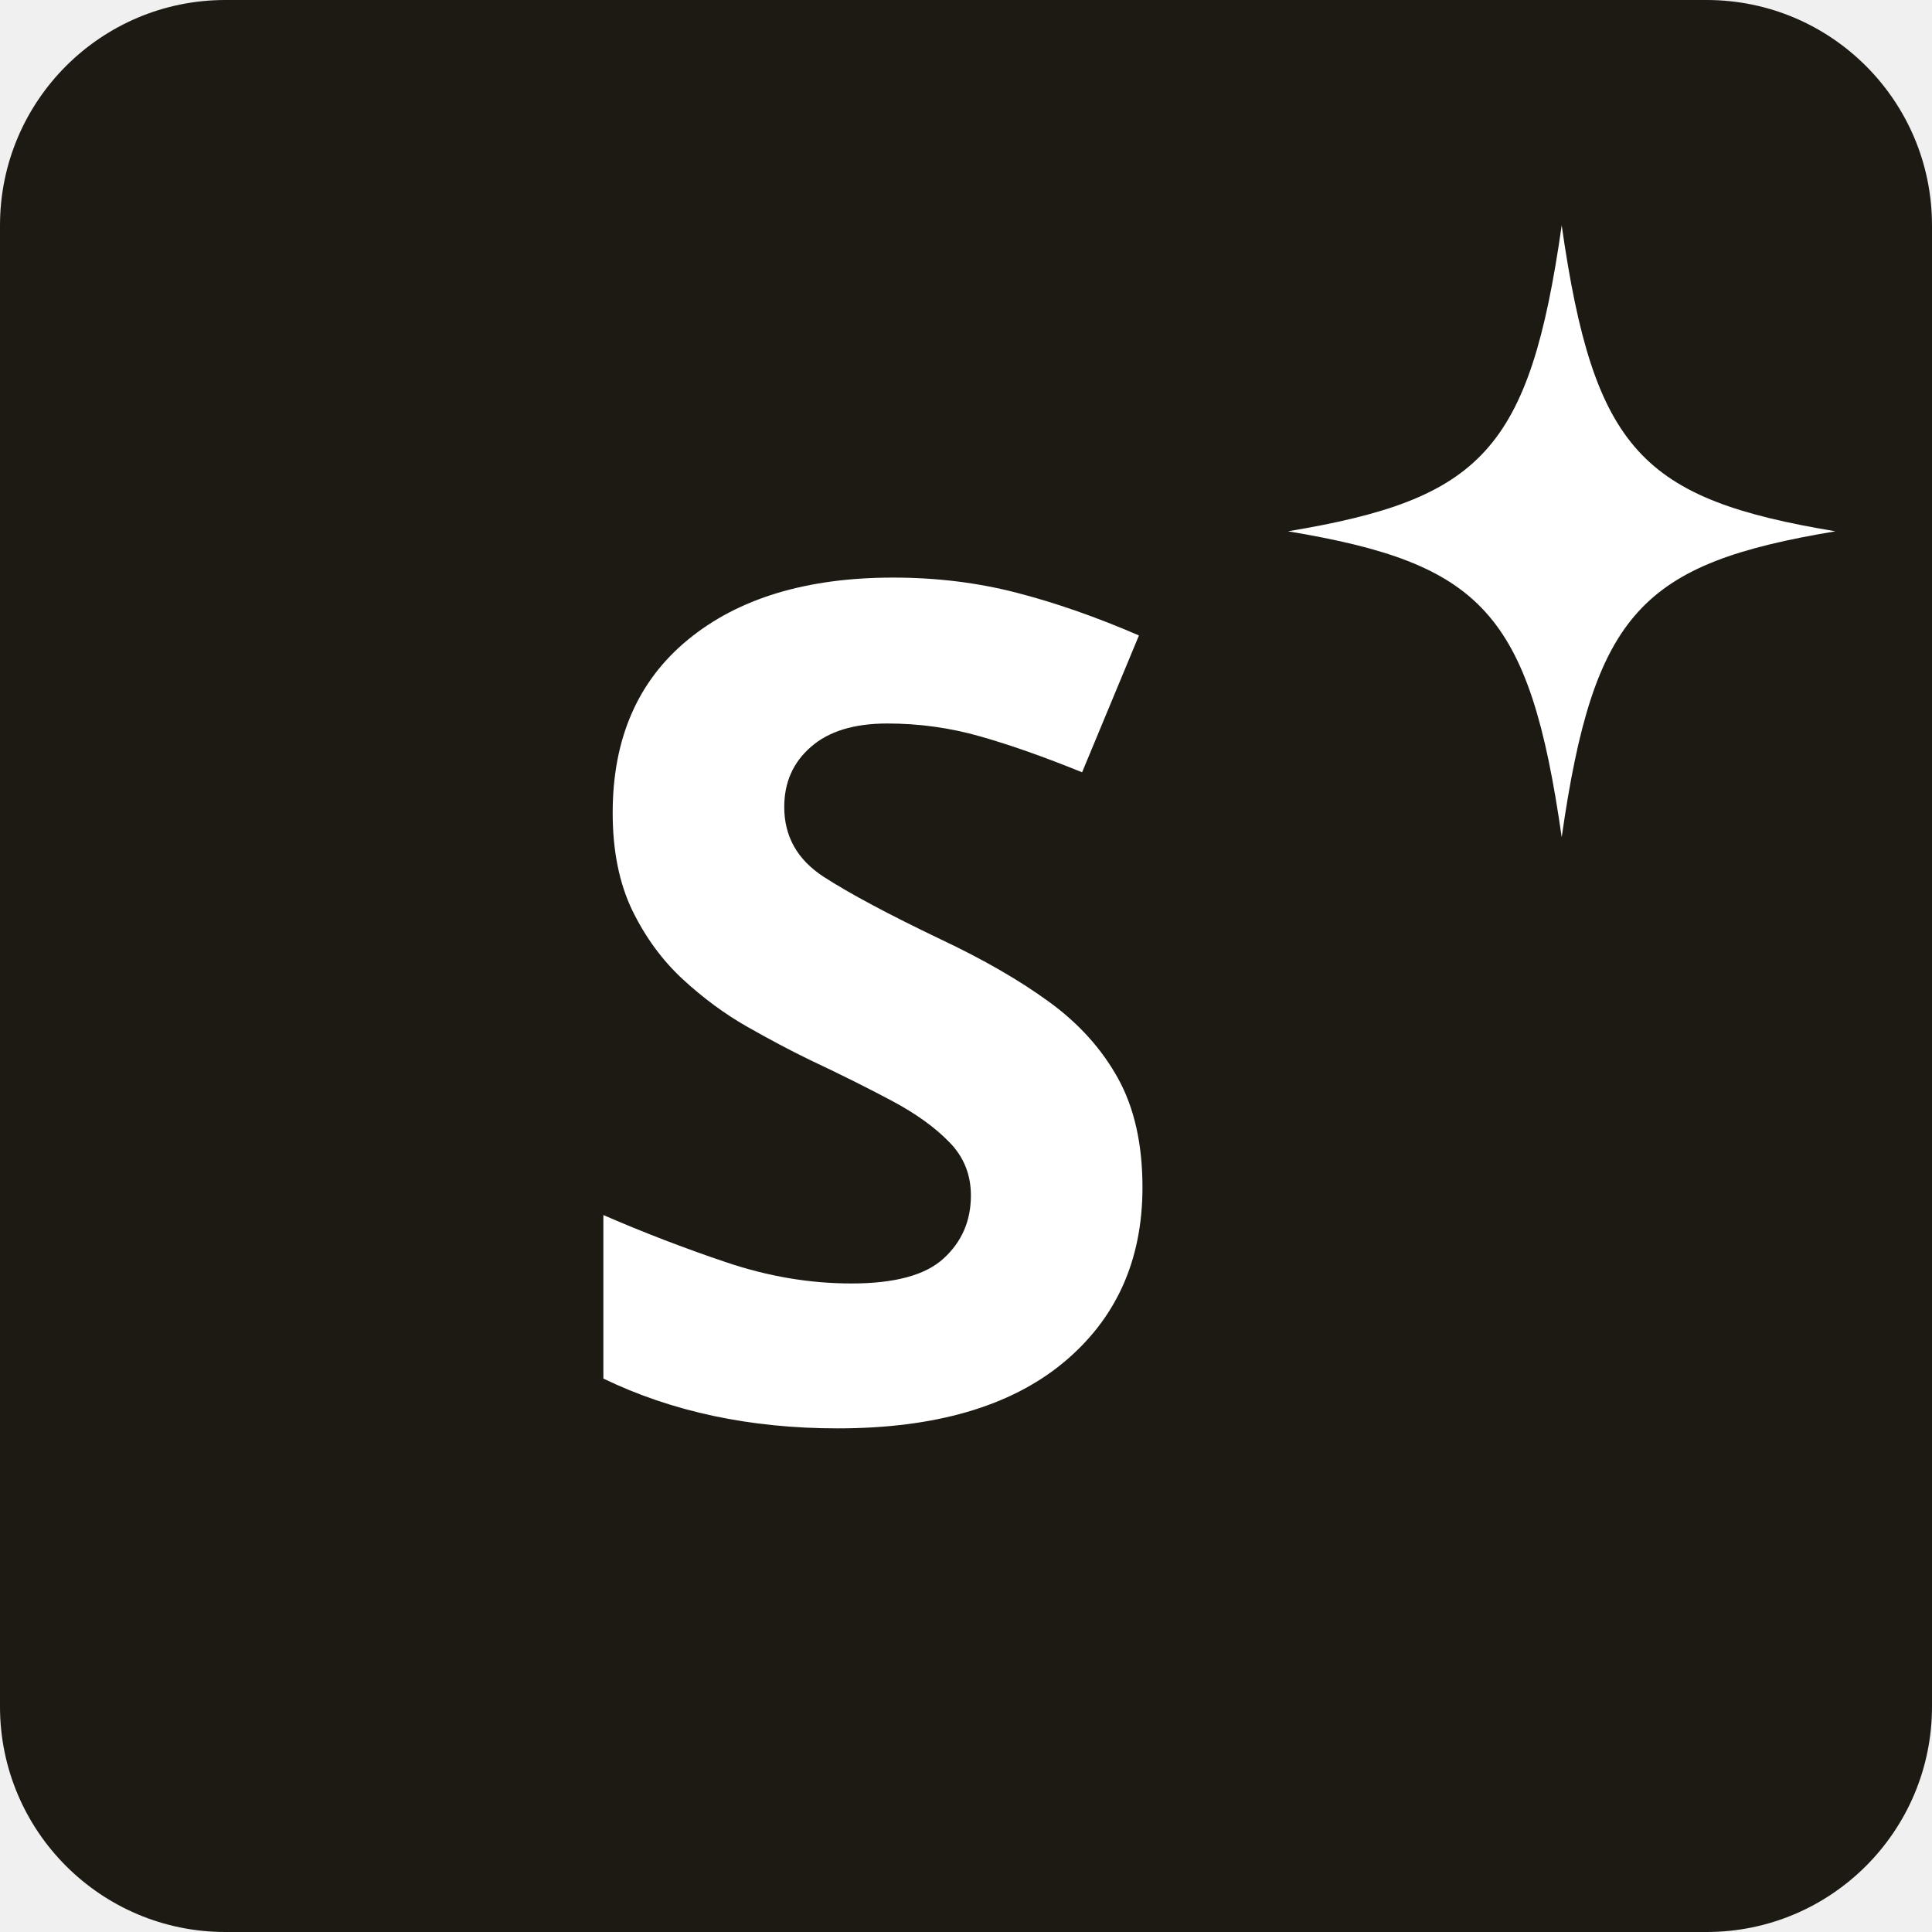
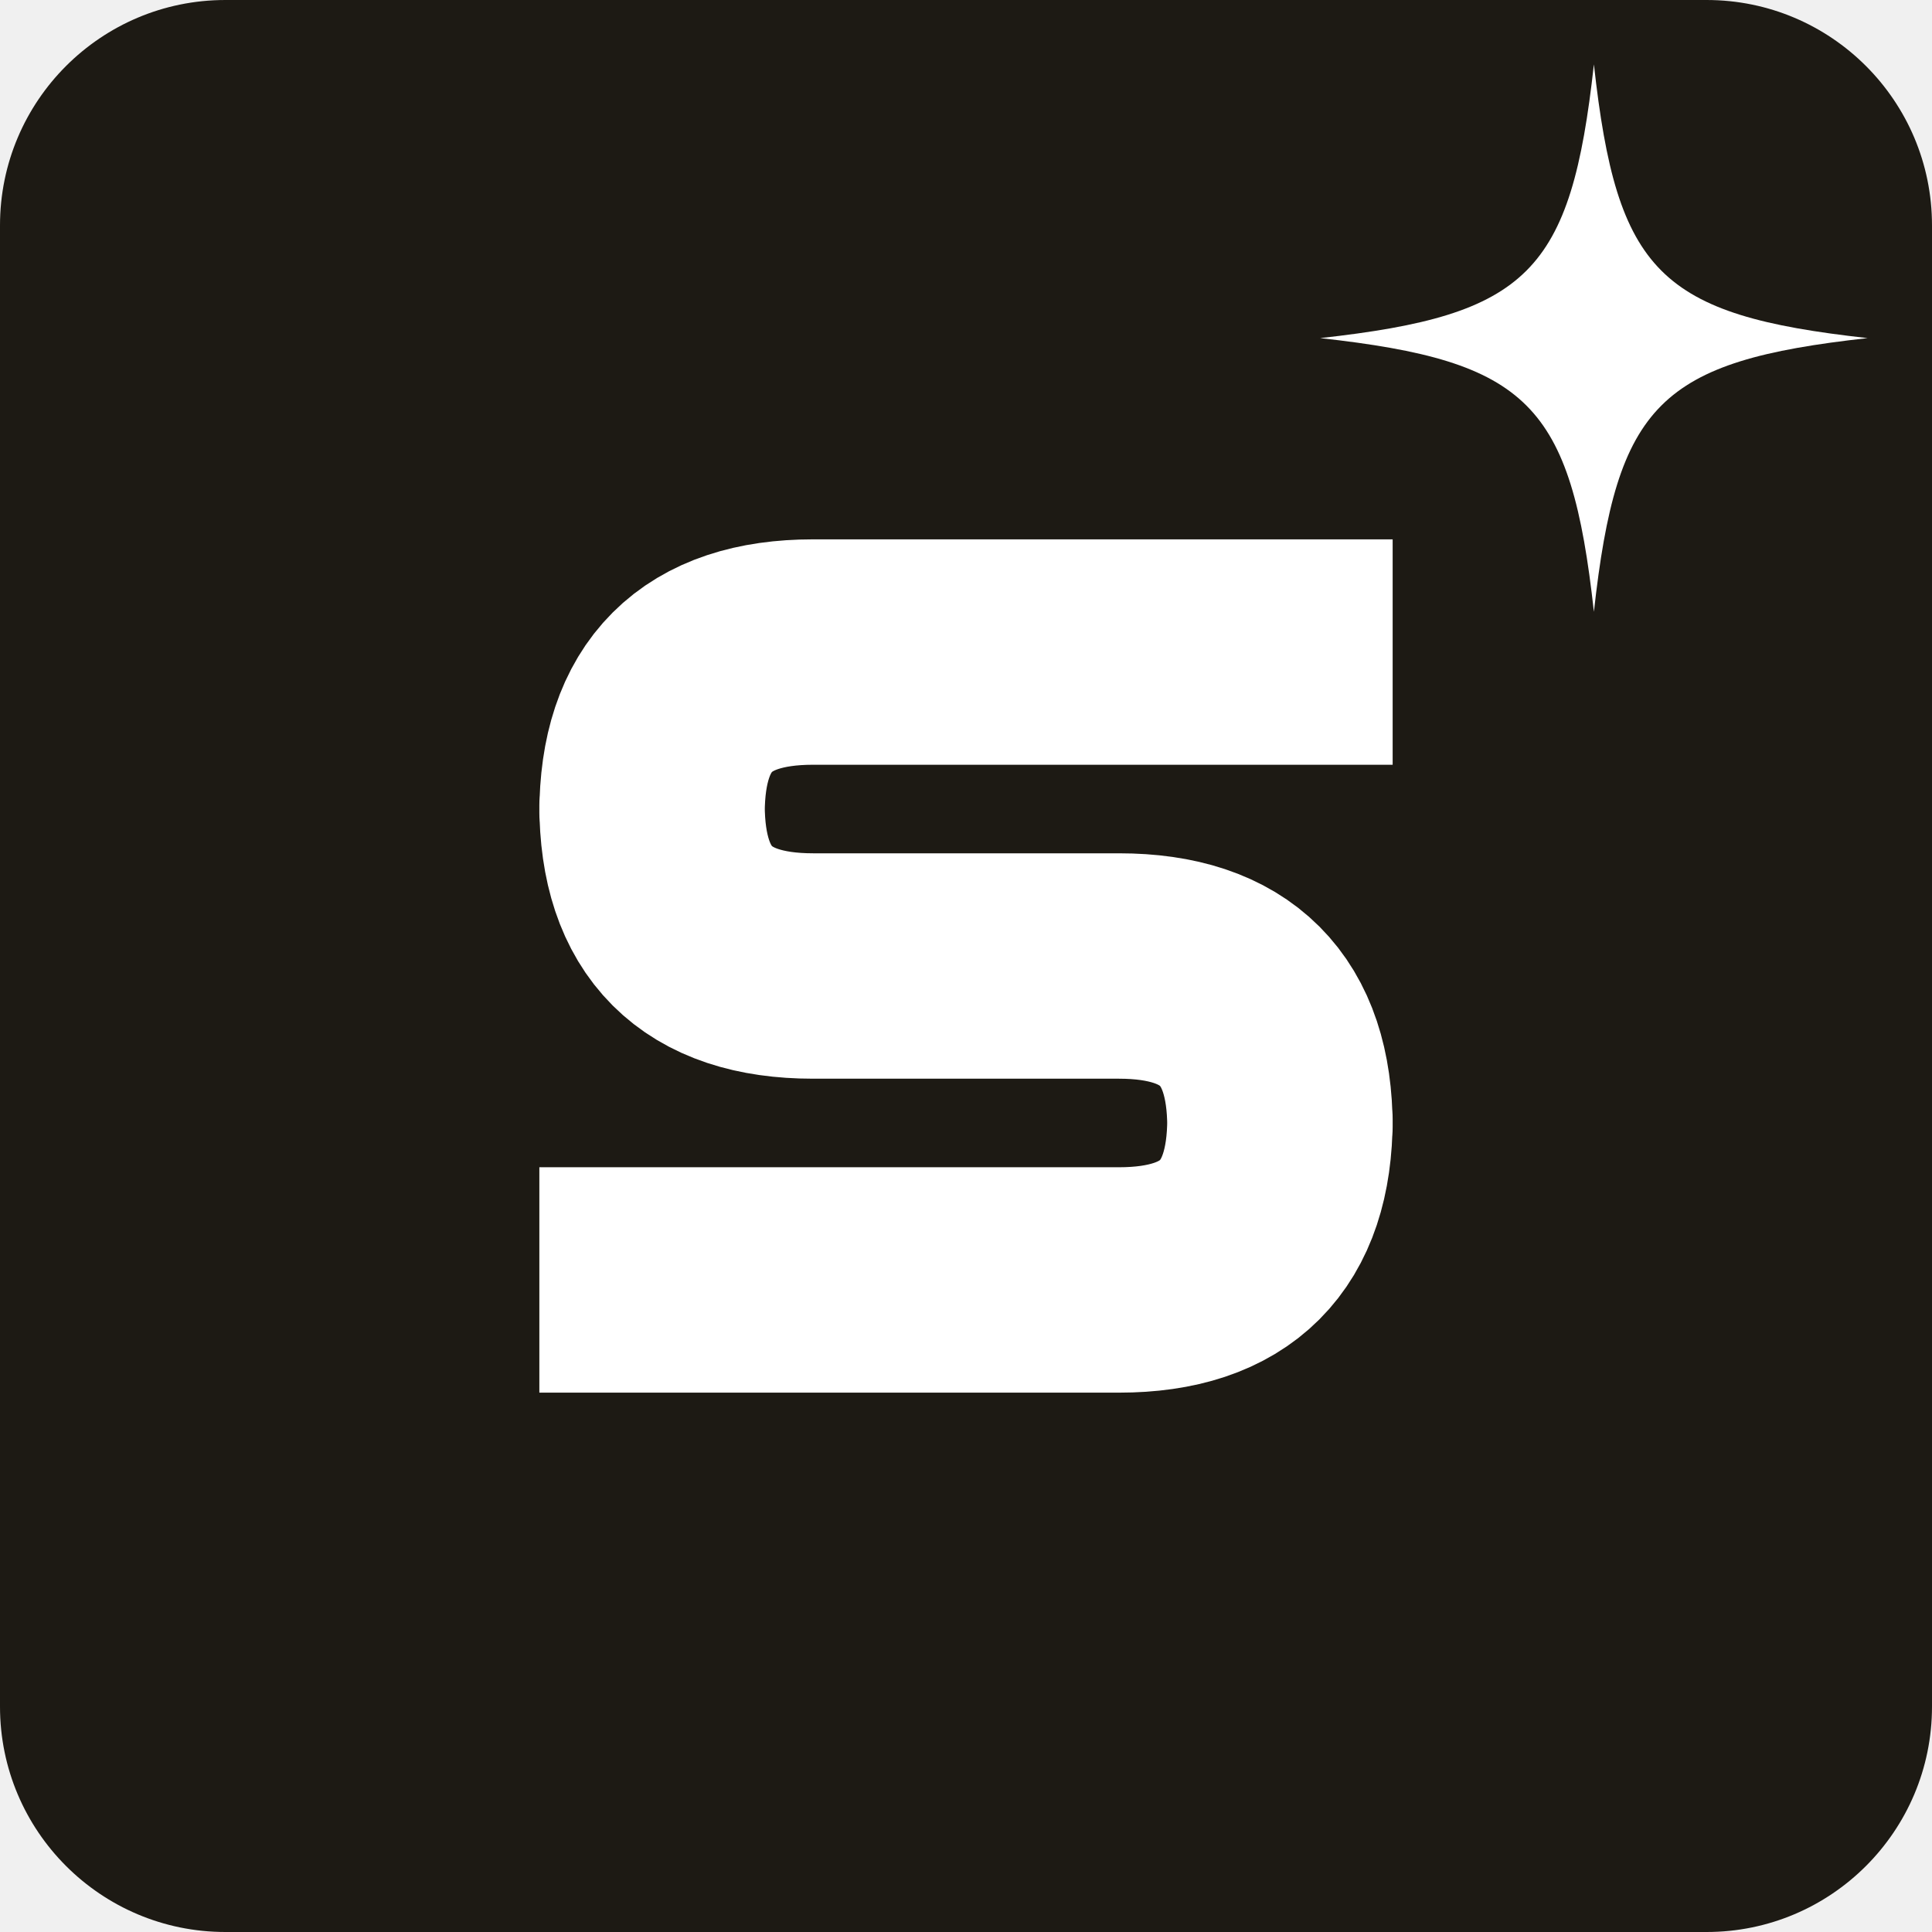
<svg xmlns="http://www.w3.org/2000/svg" viewBox="0 0 120 120">
  <rect width="120" height="120" rx="14" fill="#1d1a14" />
-   <text x="54" y="88" text-anchor="middle" fill="#fff" font-family="Orbitron, 'Arial Black', sans-serif" font-weight="900" font-size="72">S</text>
-   <path d="M 97 14 C 99 28 102 31 114 33 C 102 35 99 38 97 52 C 95 38 92 35 80 33 C 92 31 95 28 97 14 Z" fill="#fff" />
+   <path d="M 86.5 40.5 L 50.5 40.5 Q 40.5 40.5 40.5 50.5 L 40.5 50.0 Q 40.5 60.0 50.5 60.0 L 69.5 60.0 Q 79.5 60.0 79.5 70.0 L 79.5 69.5 Q 79.5 79.5 69.5 79.5 L 33.5 79.5" fill="none" stroke="#fff" stroke-width="14" stroke-linejoin="round" />
+   <path d="M 99 4 C 100.428 16.92 103.08 19.572 116 21 C 103.08 22.428 100.428 25.08 99 38 C 97.572 25.08 94.92 22.428 82 21 C 94.92 19.572 97.572 16.92 99 4 Z" fill="#fff" />
</svg>
